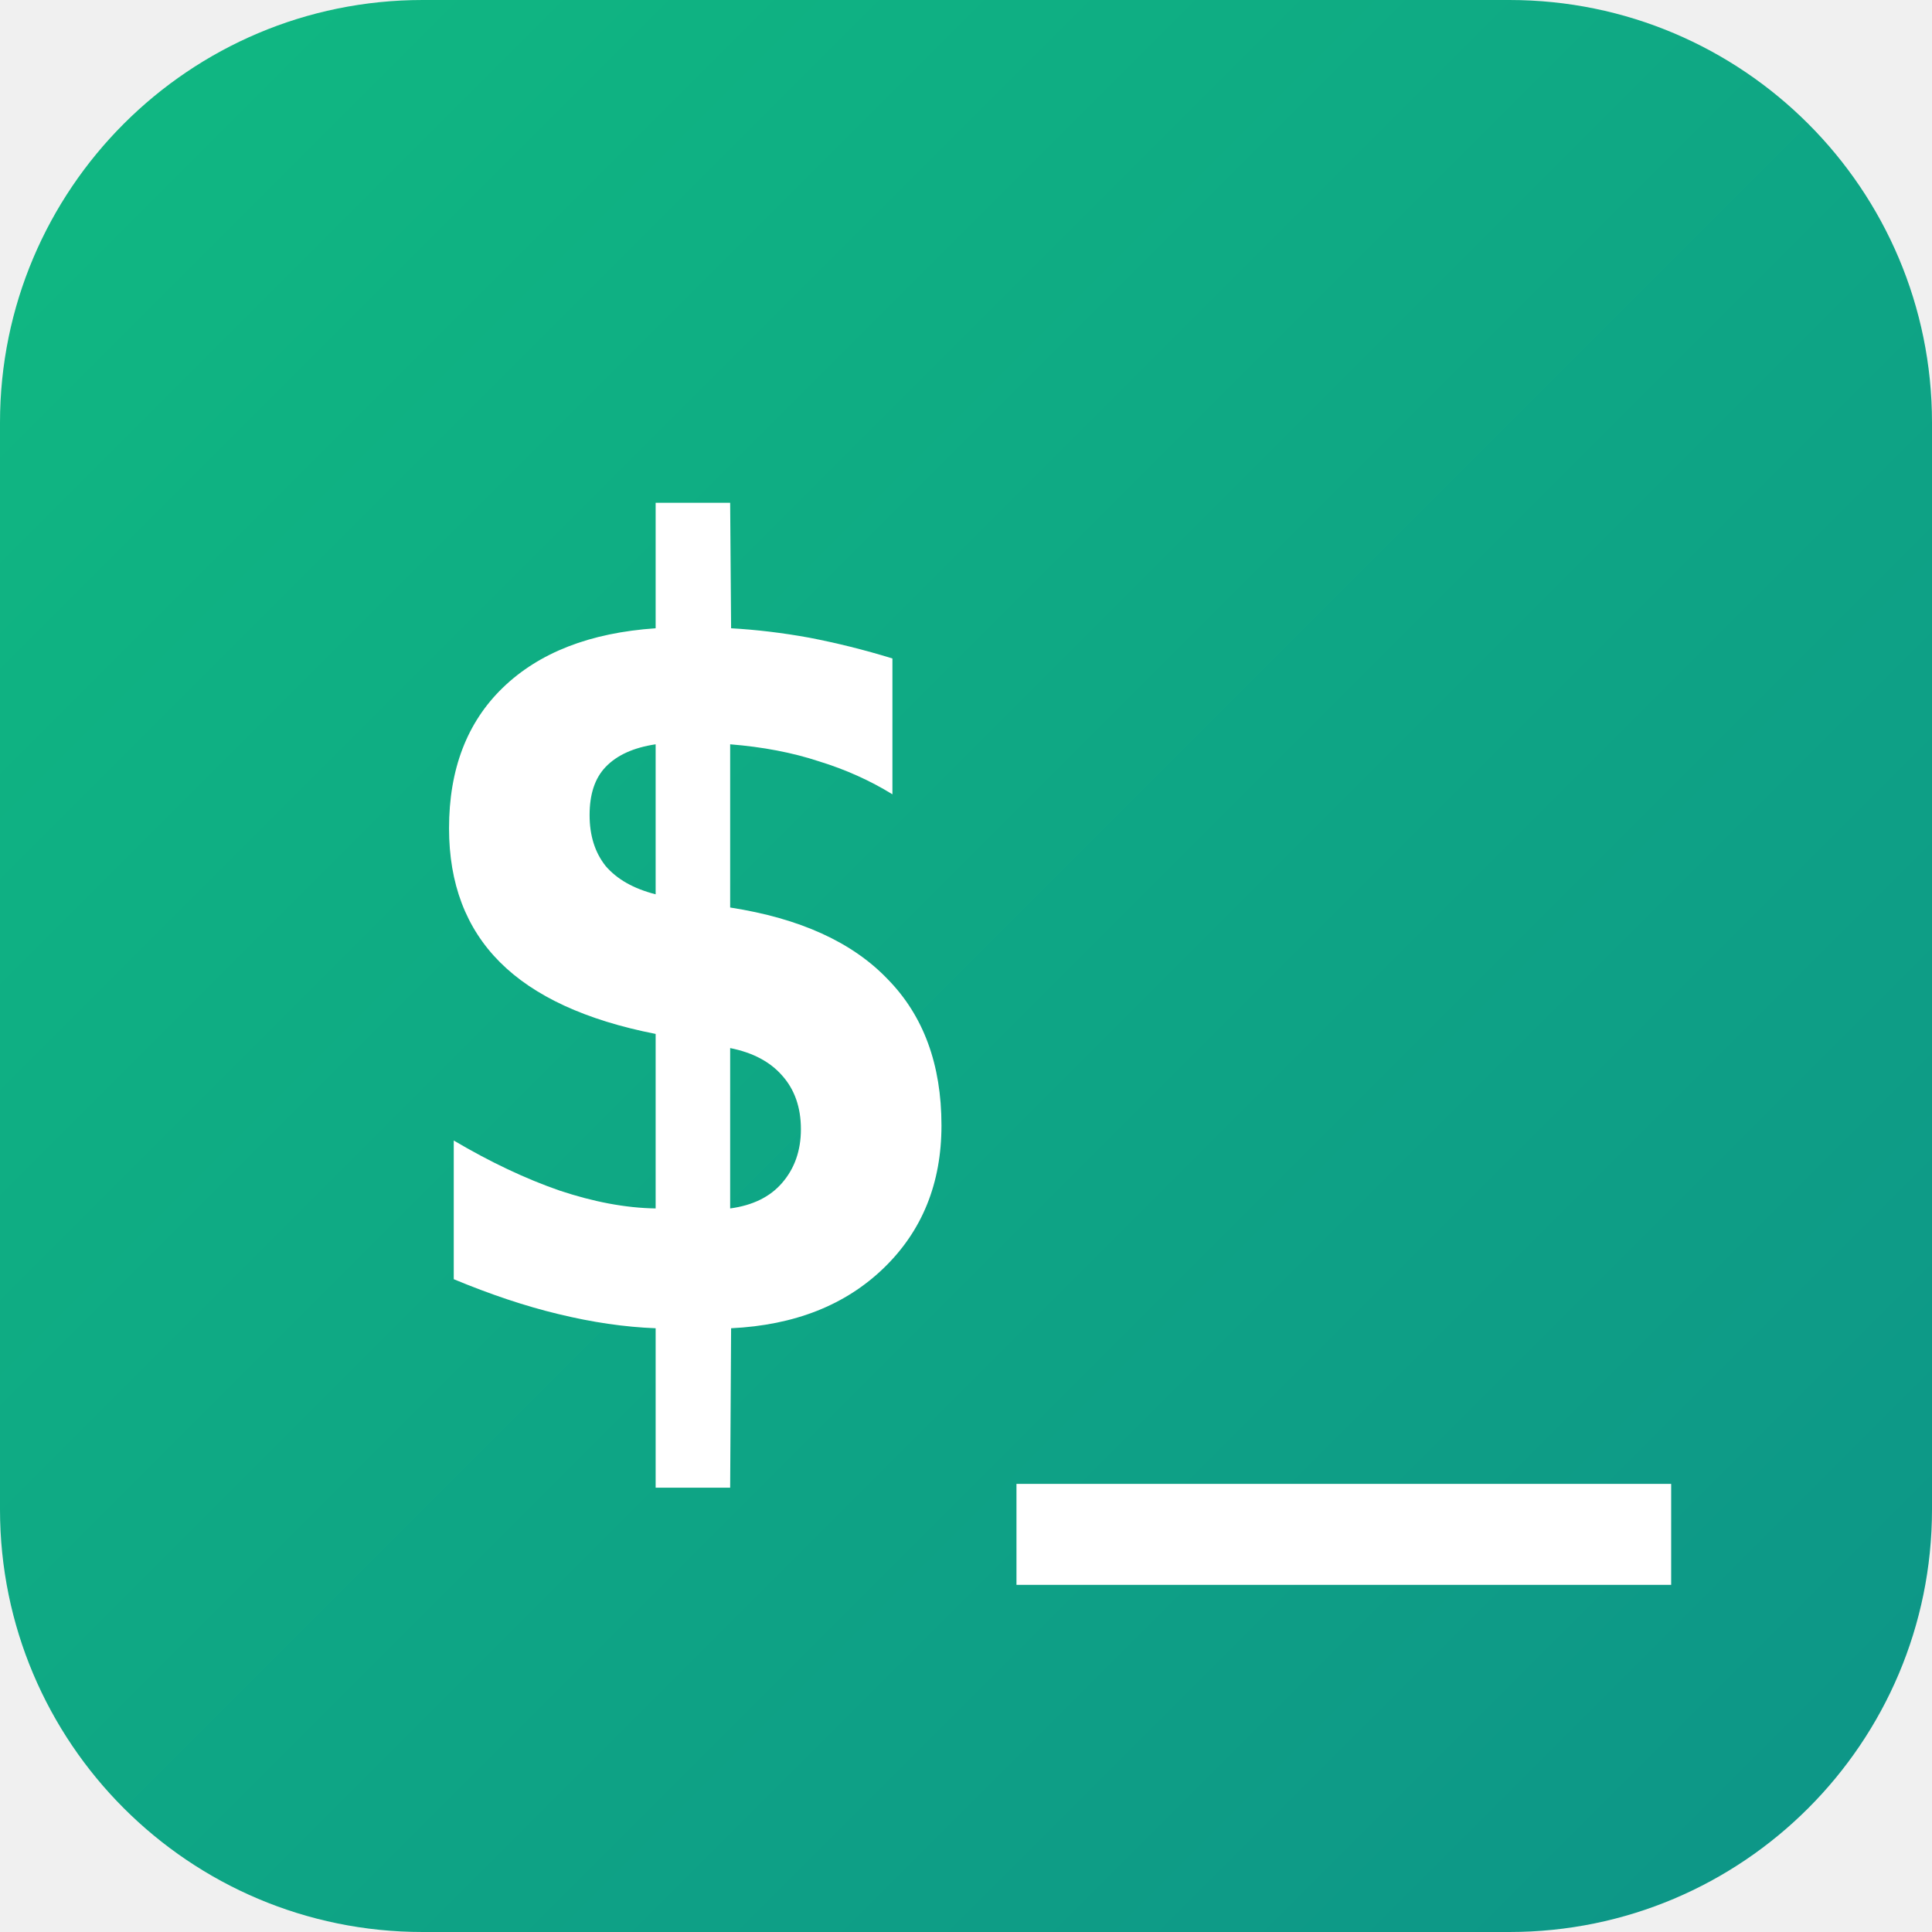
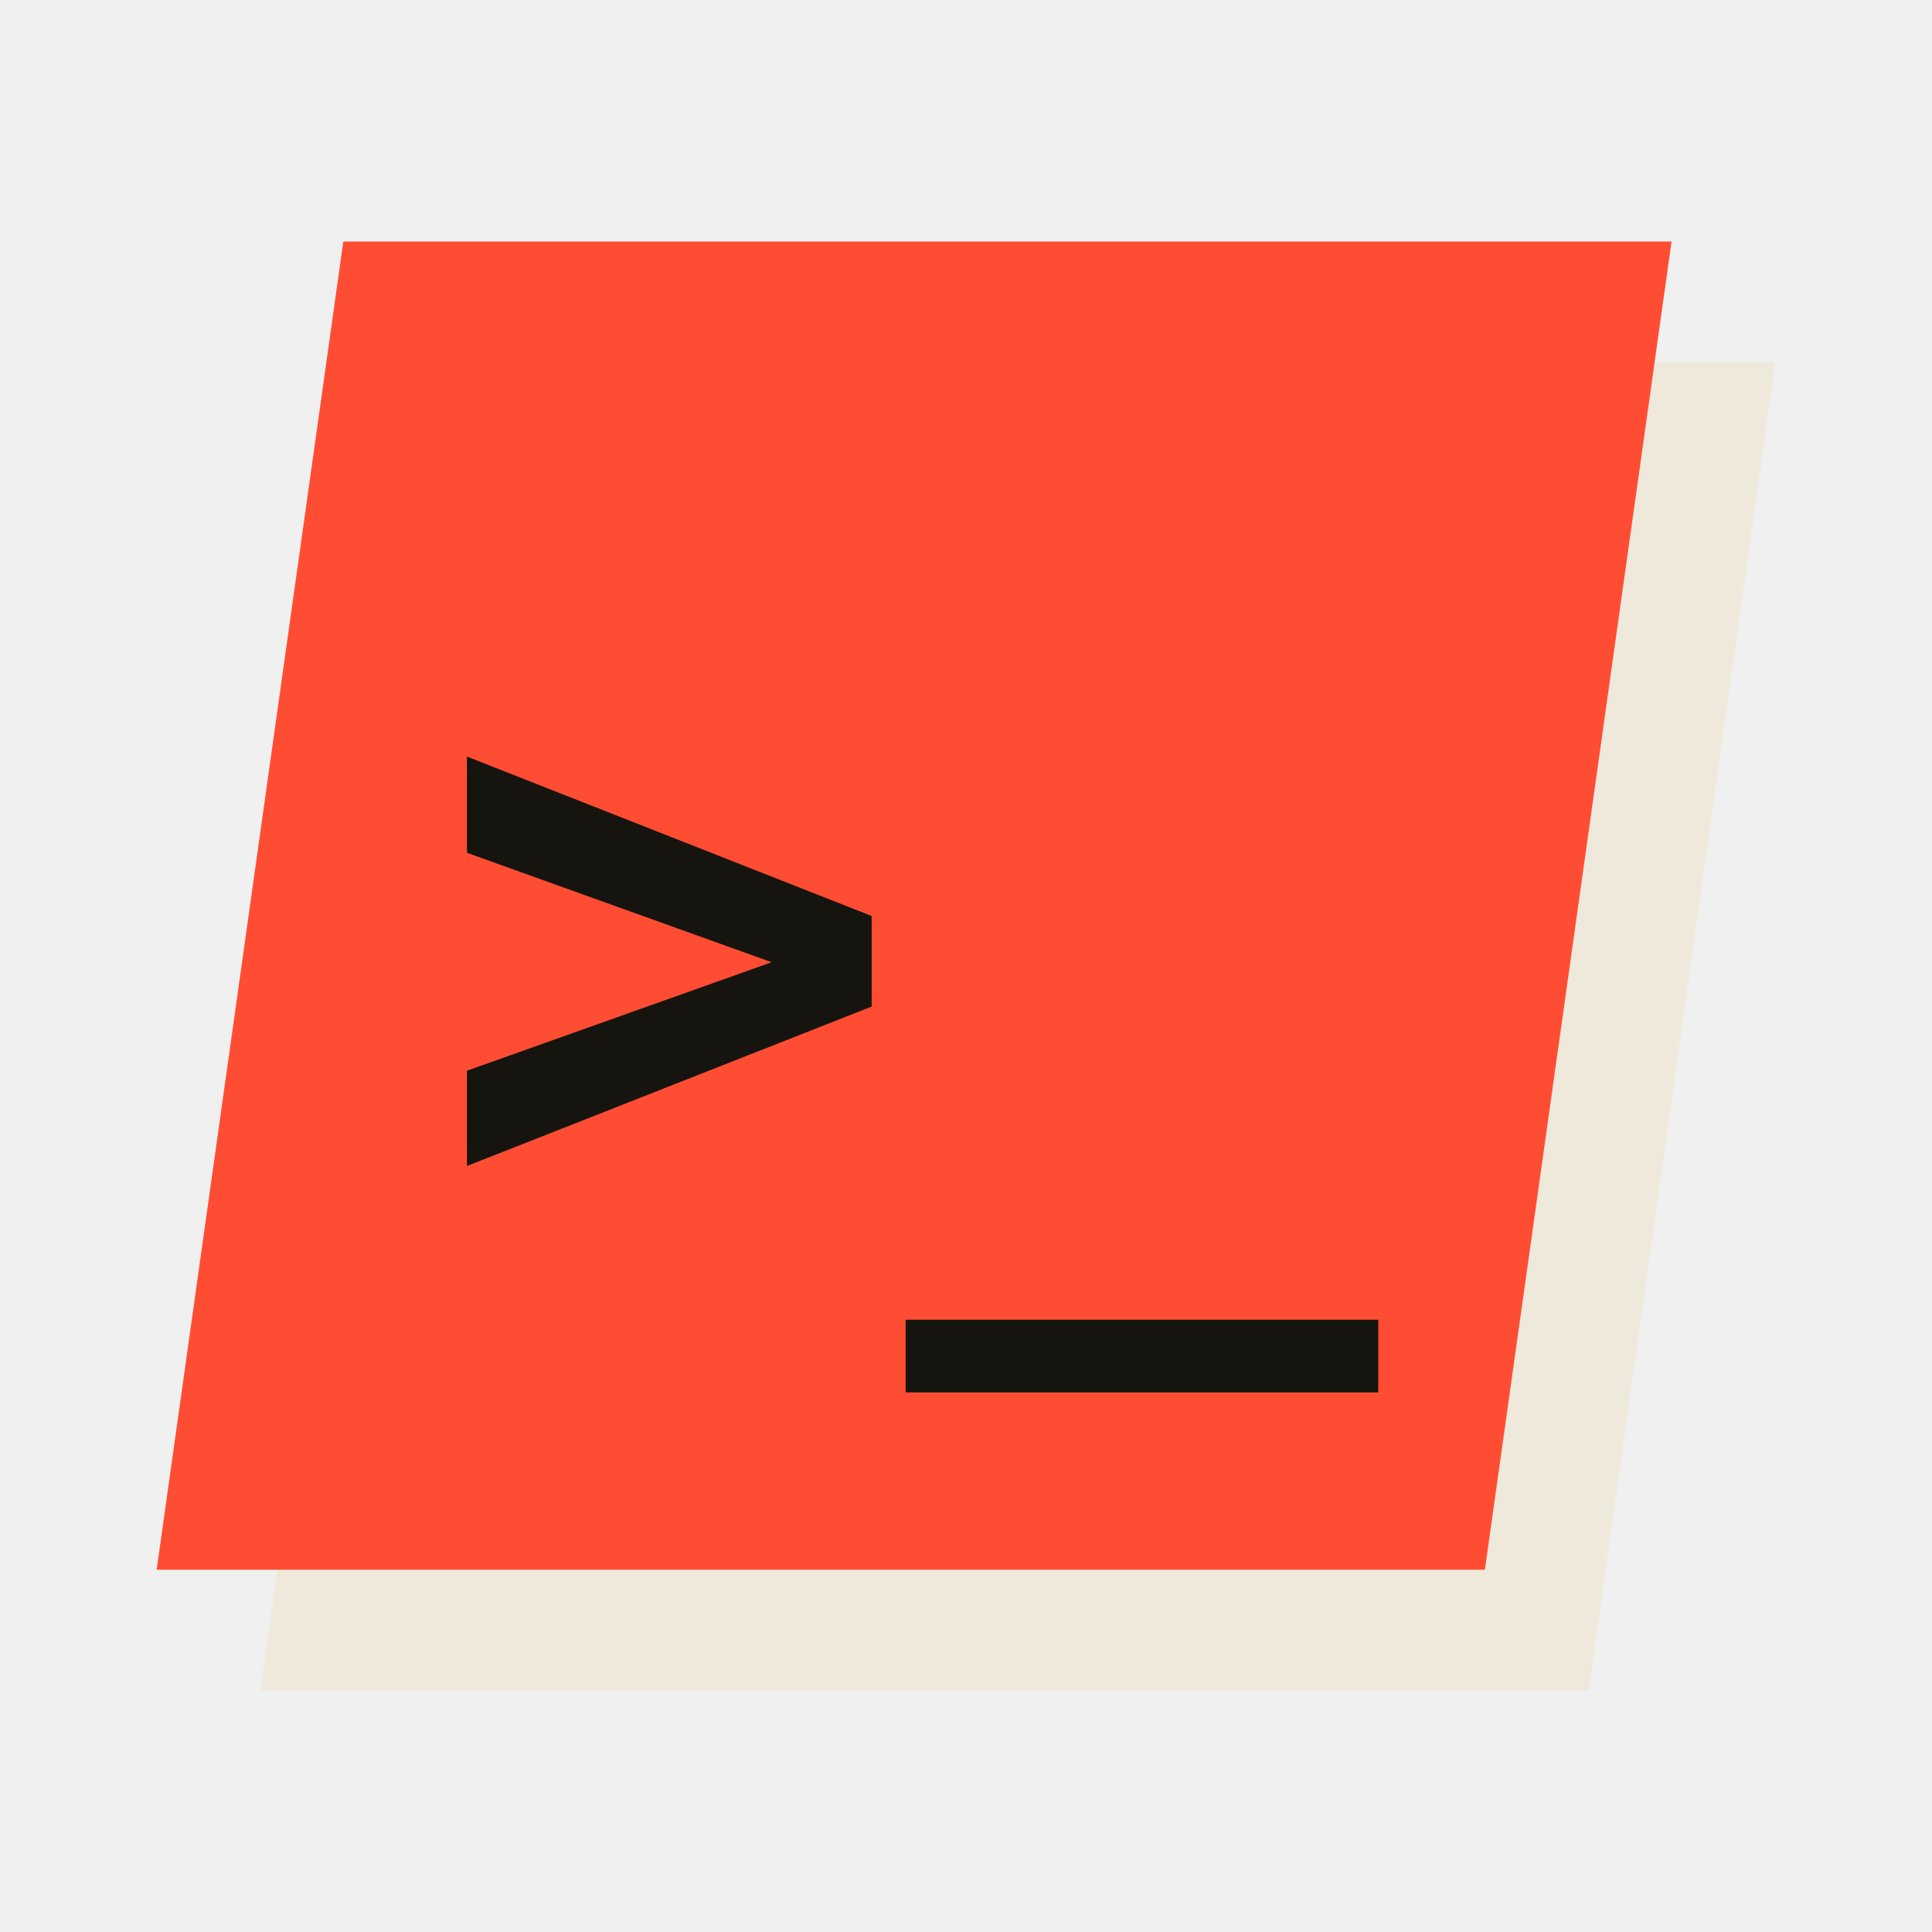
<svg xmlns="http://www.w3.org/2000/svg" viewBox="0 0 32 32">
-   <defs>
-     <linearGradient id="g" x1="0%" y1="0%" x2="100%" y2="100%">
-       <stop offset="0%" stop-color="#10b981" />
-       <stop offset="100%" stop-color="#0d9488" />
-     </linearGradient>
-   </defs>
-   <rect width="32" height="32" rx="7" fill="url(#g)" />
-   <text x="6" y="22" font-family="monospace" font-weight="bold" font-size="18" fill="white">$_</text>
+   <g transform="translate(16 16) skewX(-8) translate(-16 -16)">
+     <rect x="6" y="6" width="22" height="22" fill="#efe9dc" />
+     <rect x="4" y="4" width="22" height="22" fill="#ff4d33" />
+   </g>
+   <text x="15" y="20" text-anchor="middle" font-family="'SFMono-Regular',ui-monospace,Menlo,Consolas,monospace" font-weight="900" font-size="13" fill="#16140f">&gt;_</text>
</svg>
